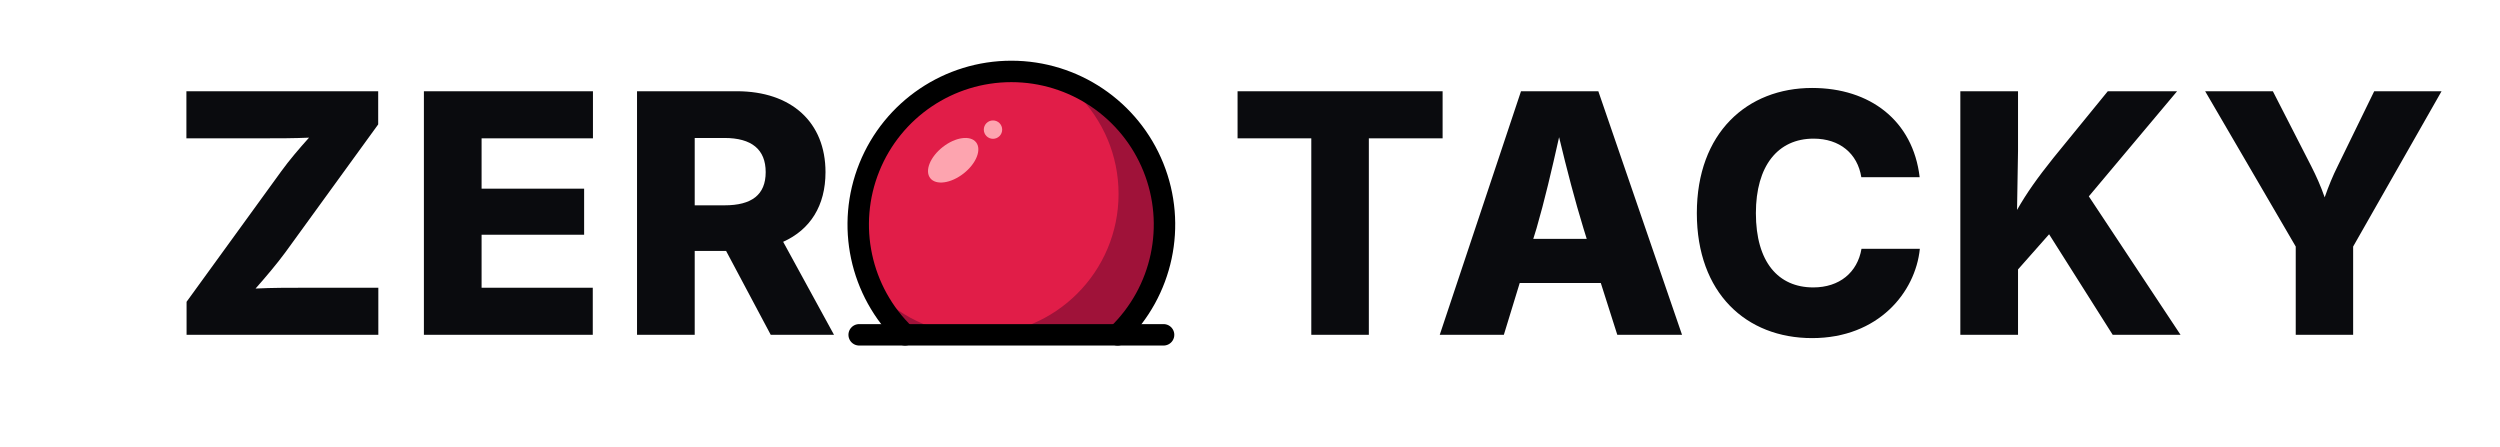
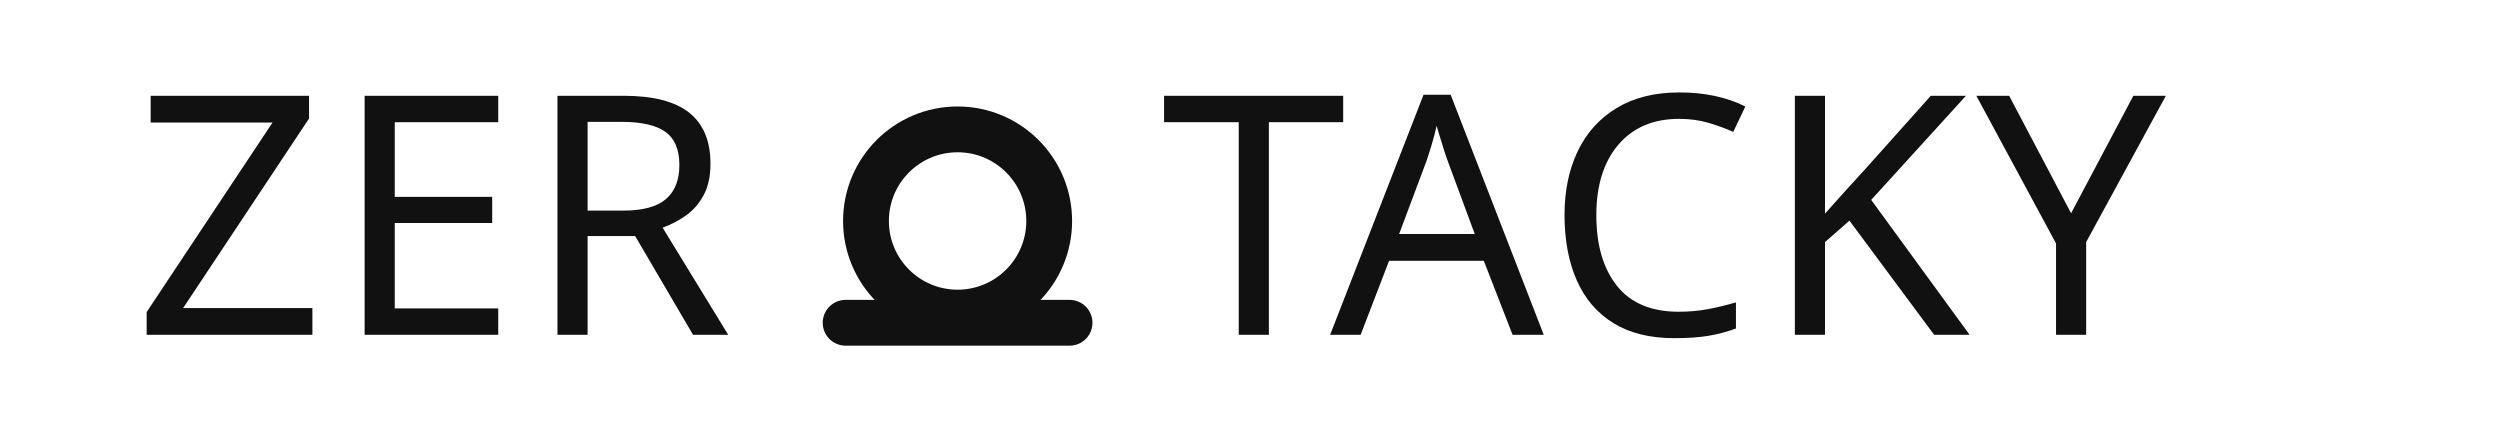
<svg xmlns="http://www.w3.org/2000/svg" width="1120" height="200" viewBox="0 0 1120 200">
-   <text x="75.6" y="150" font-family="Segoe UI, Inter, system-ui, sans-serif" font-weight="800" font-size="150" letter-spacing="4" fill="#0a0b0e">ZER</text>
-   <clipPath id="w">
-     <path d="M 405.48 150.00 A 68.605 68.605 0 1 1 500.70 150.00 Z" />
-   </clipPath>
-   <g clip-path="url(#w)">
-     <rect x="383.489" y="31.0" width="139.209" height="139.209" fill="#e11d48" />
-     <path fill-rule="evenodd" fill="#9f1239" d="M 384.489 100.605 a 68.605 68.605 0 1 0 137.209 0 a 68.605 68.605 0 1 0 -137.209 0 Z M 374.884 86.884 a 63.116 63.116 0 1 0 126.233 0 a 63.116 63.116 0 1 0 -126.233 0 Z" />
-     <ellipse cx="427.024" cy="71.791" rx="13.035" ry="7.547" transform="rotate(-38 427.024 71.7907)" fill="#fda4af" />
-     <circle cx="444.861" cy="58.07" r="4.116" fill="#fda4af" />
+   <g font-family="Saira Stencil One, Impact, Arial Black, sans-serif" font-size="150" fill="#111111" letter-spacing="3">
+     <text x="60" y="150">ZER</text>
+     <text x="520" y="150">TACKY</text>
  </g>
-   <path d="M 405.48 150.00 A 68.605 68.605 0 1 1 500.70 150.00" fill="none" stroke="#000000" stroke-width="9.605" stroke-linecap="round" />
-   <line x1="384.903" y1="150.0" x2="521.285" y2="150.0" stroke="#000000" stroke-width="9.605" stroke-linecap="round" />
-   <text x="549.6" y="150" font-family="Segoe UI, Inter, system-ui, sans-serif" font-weight="800" font-size="150" letter-spacing="4" fill="#0a0b0e">TACKY</text>
+   <g transform="translate(372 42) scale(1.14)">
+     <circle cx="50" cy="50" r="36" fill="none" stroke="#111111" stroke-width="18" stroke-linecap="round" />
+     <path d="M6 90 H94" fill="none" stroke="#111111" stroke-width="18" stroke-linecap="round" />
+   </g>
</svg>
